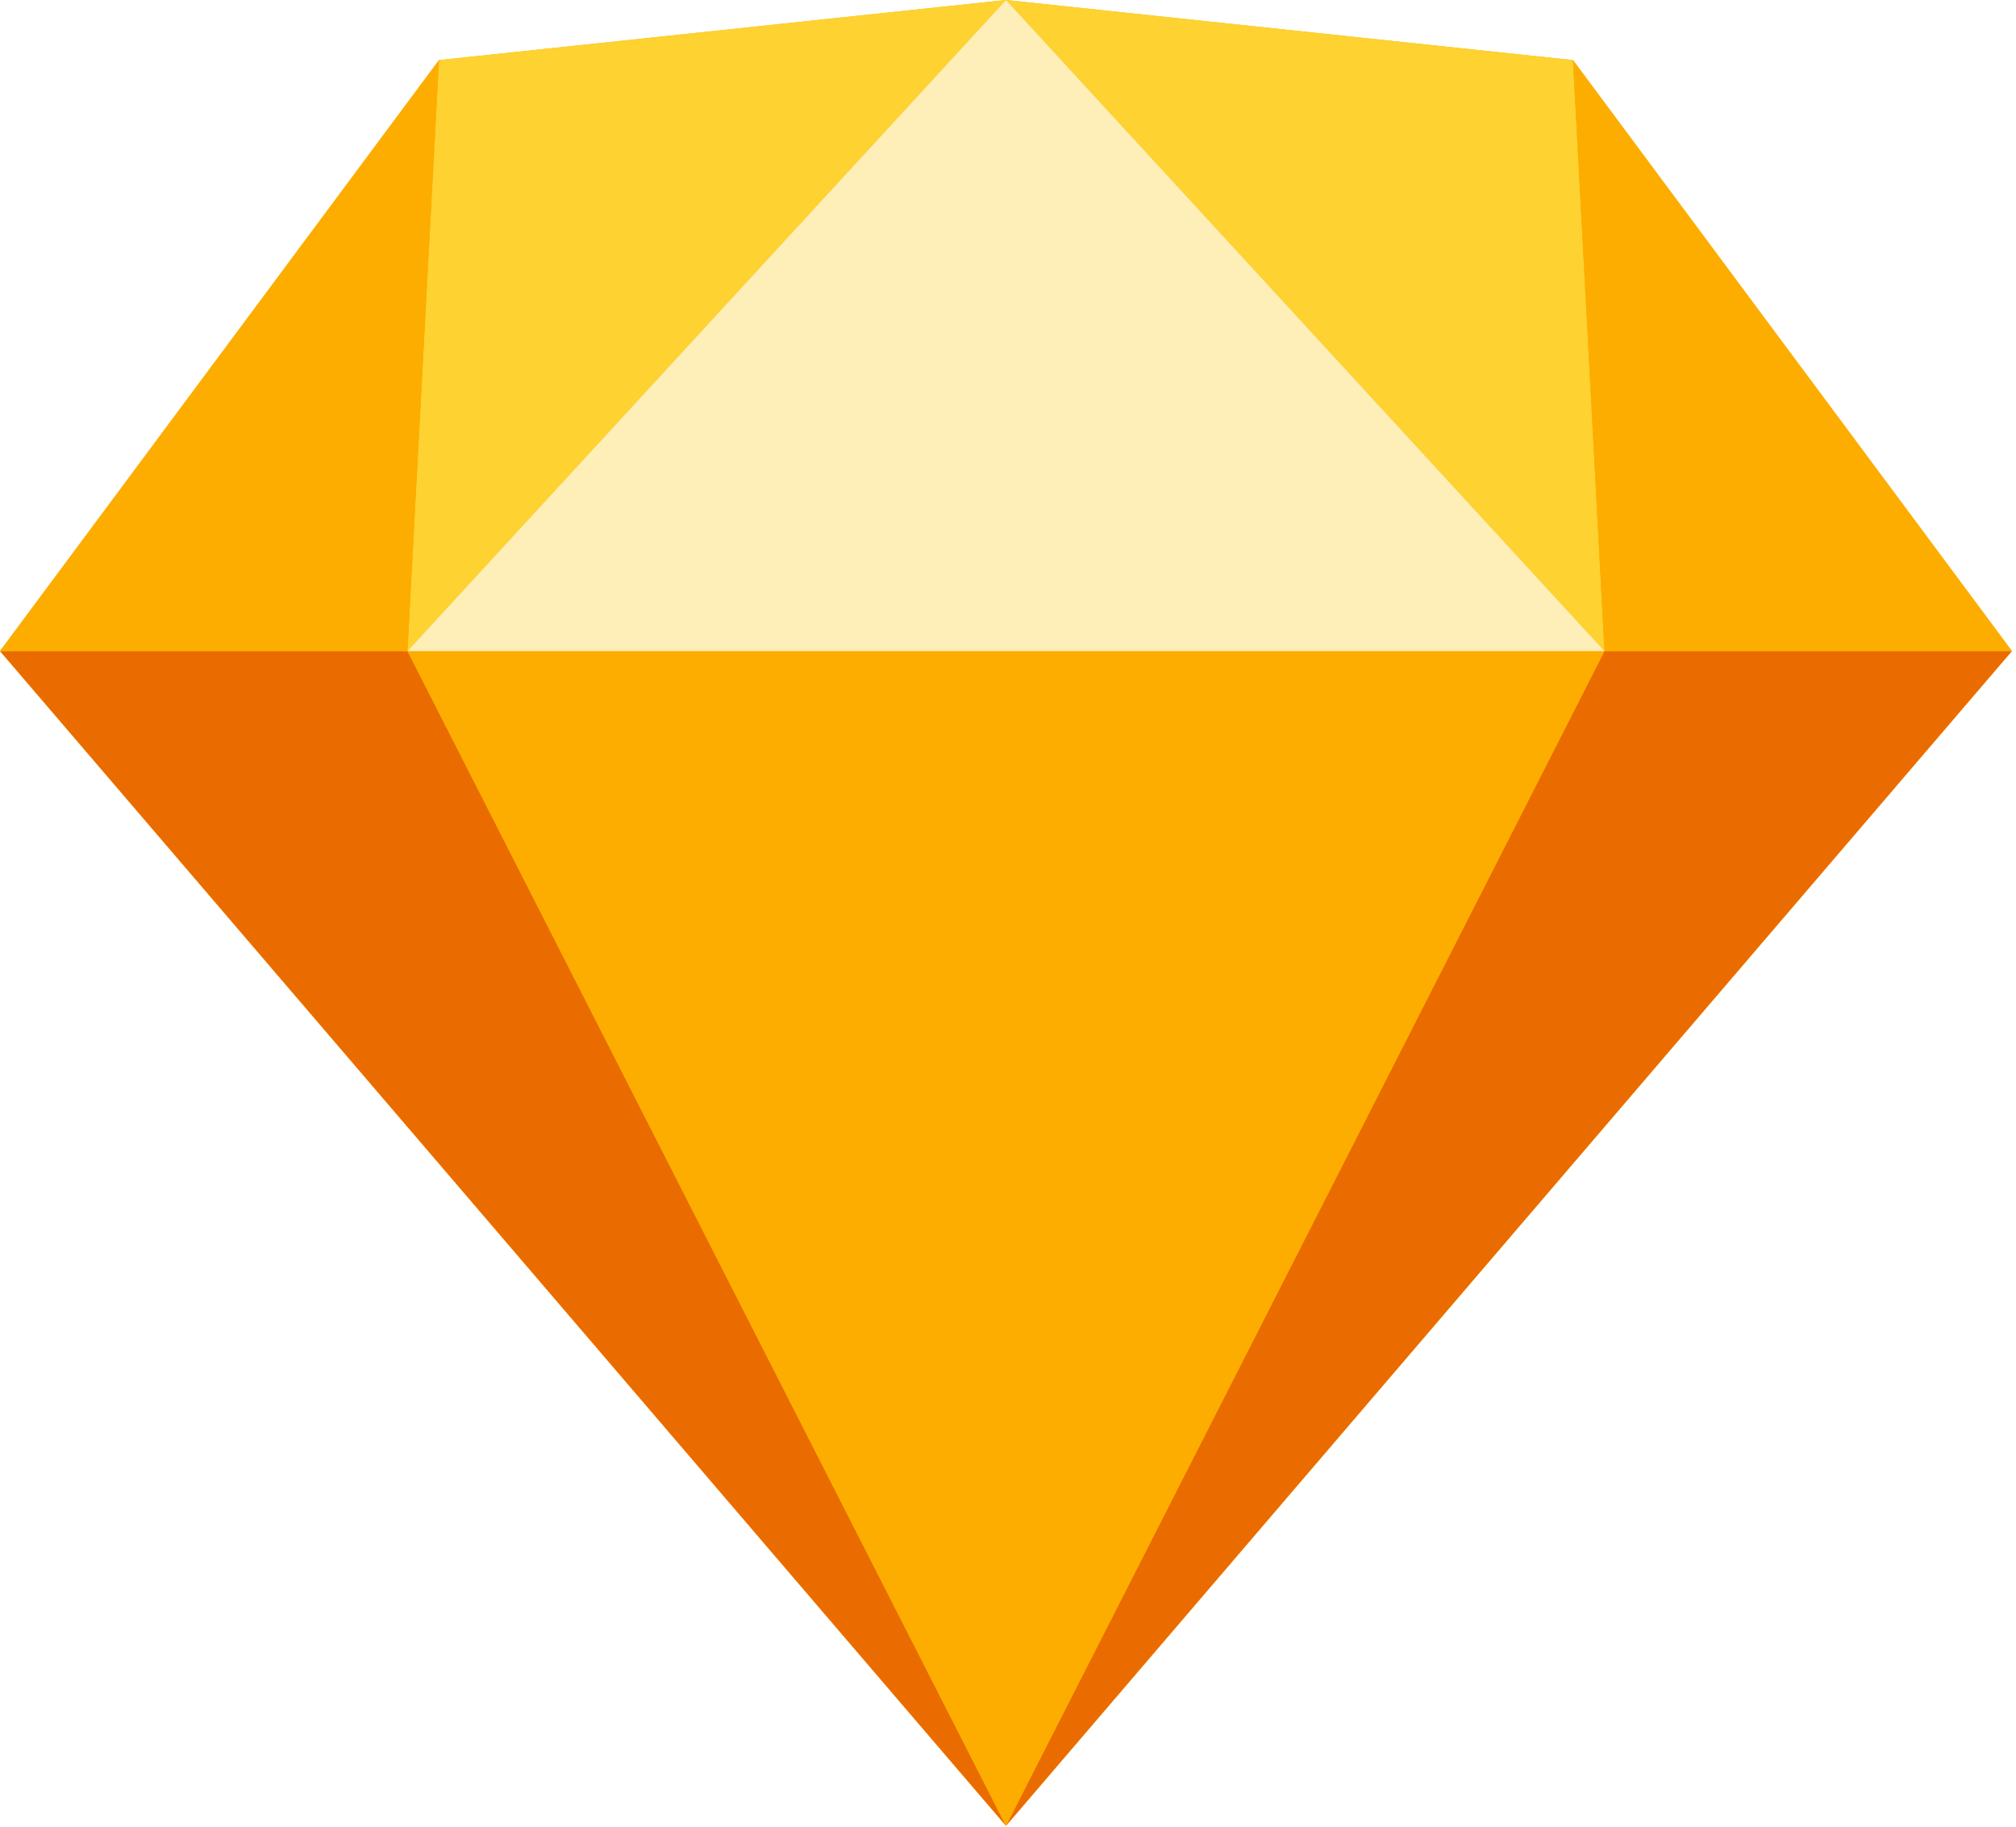
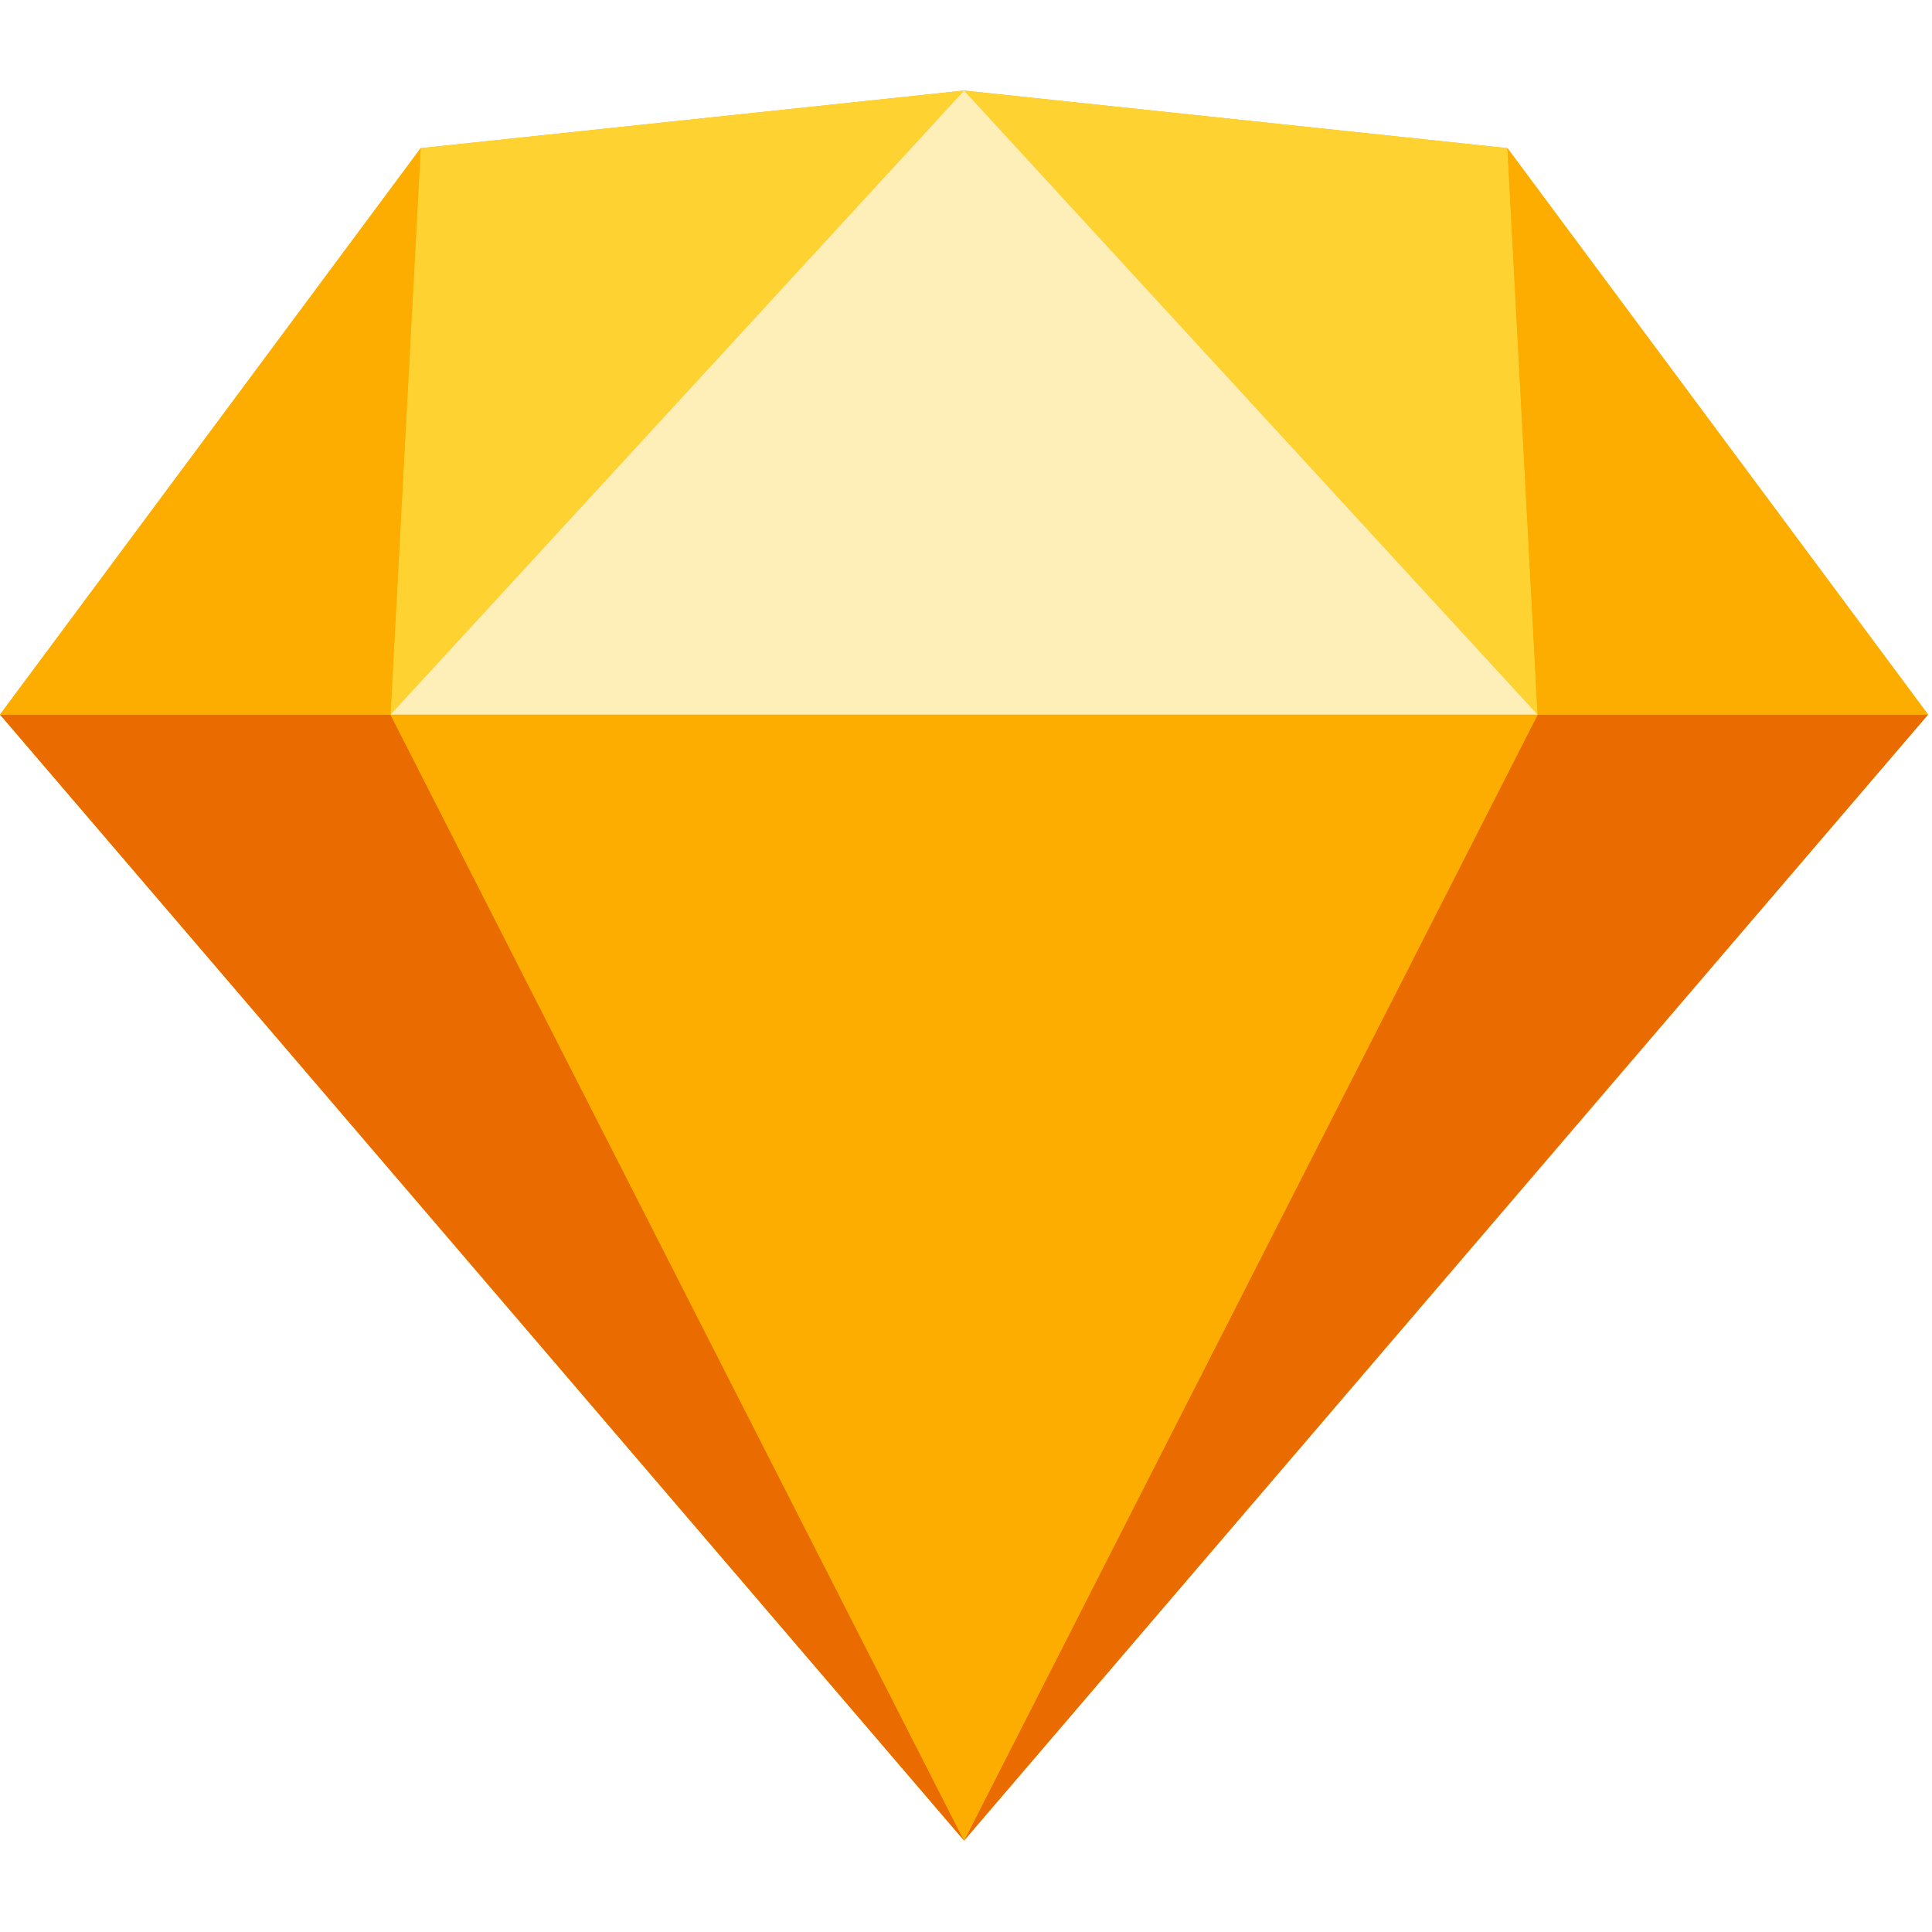
- <svg xmlns="http://www.w3.org/2000/svg" width="32px" viewBox="0 0 32 29">
+ <svg xmlns="http://www.w3.org/2000/svg" height="32" width="32" viewBox="0 0 32 29">
  <g fill="none" fill-rule="evenodd">
    <path d="M0-1h32v32H0z" />
    <g fill-rule="nonzero">
      <path fill="#FDB300" d="M6.968.954l9-.954 9 .954 6.967 9.382-15.967 18.65L0 10.336z" />
-       <path fill="#EA6C00" d="M6.468 10.336l9.5 18.65L0 10.336zM25.468 10.336l-9.5 18.65 15.967-18.65z" />
+       <path fill="#EA6C00" d="M6.468 10.336l9.5 18.65L0 10.336zm19 0l-9.5 18.65 15.967-18.65z" />
      <path fill="#FDAD00" d="M6.468 10.336h19l-9.5 18.65z" />
-       <g>
-         <path fill="#FDD231" d="M15.968 0l-9 .954-.5 9.382zM15.968 0l9 .954.5 9.382z" />
-         <path fill="#FDAD00" d="M31.936 10.336L24.968.954l.5 9.382zM0 10.336L6.968.954l-.5 9.382z" />
-         <path fill="#FEEEB7" d="M15.968 0l-9.5 10.336h19z" />
-       </g>
+       <path fill="#FDD231" d="M15.968 0l-9 .954-.5 9.382zm0 0l9 .954.5 9.382z" />
+       <path fill="#FDAD00" d="M31.936 10.336L24.968.954l.5 9.382zM0 10.336L6.968.954l-.5 9.382z" />
+       <path fill="#FEEEB7" d="M15.968 0l-9.5 10.336h19z" />
    </g>
  </g>
</svg>
